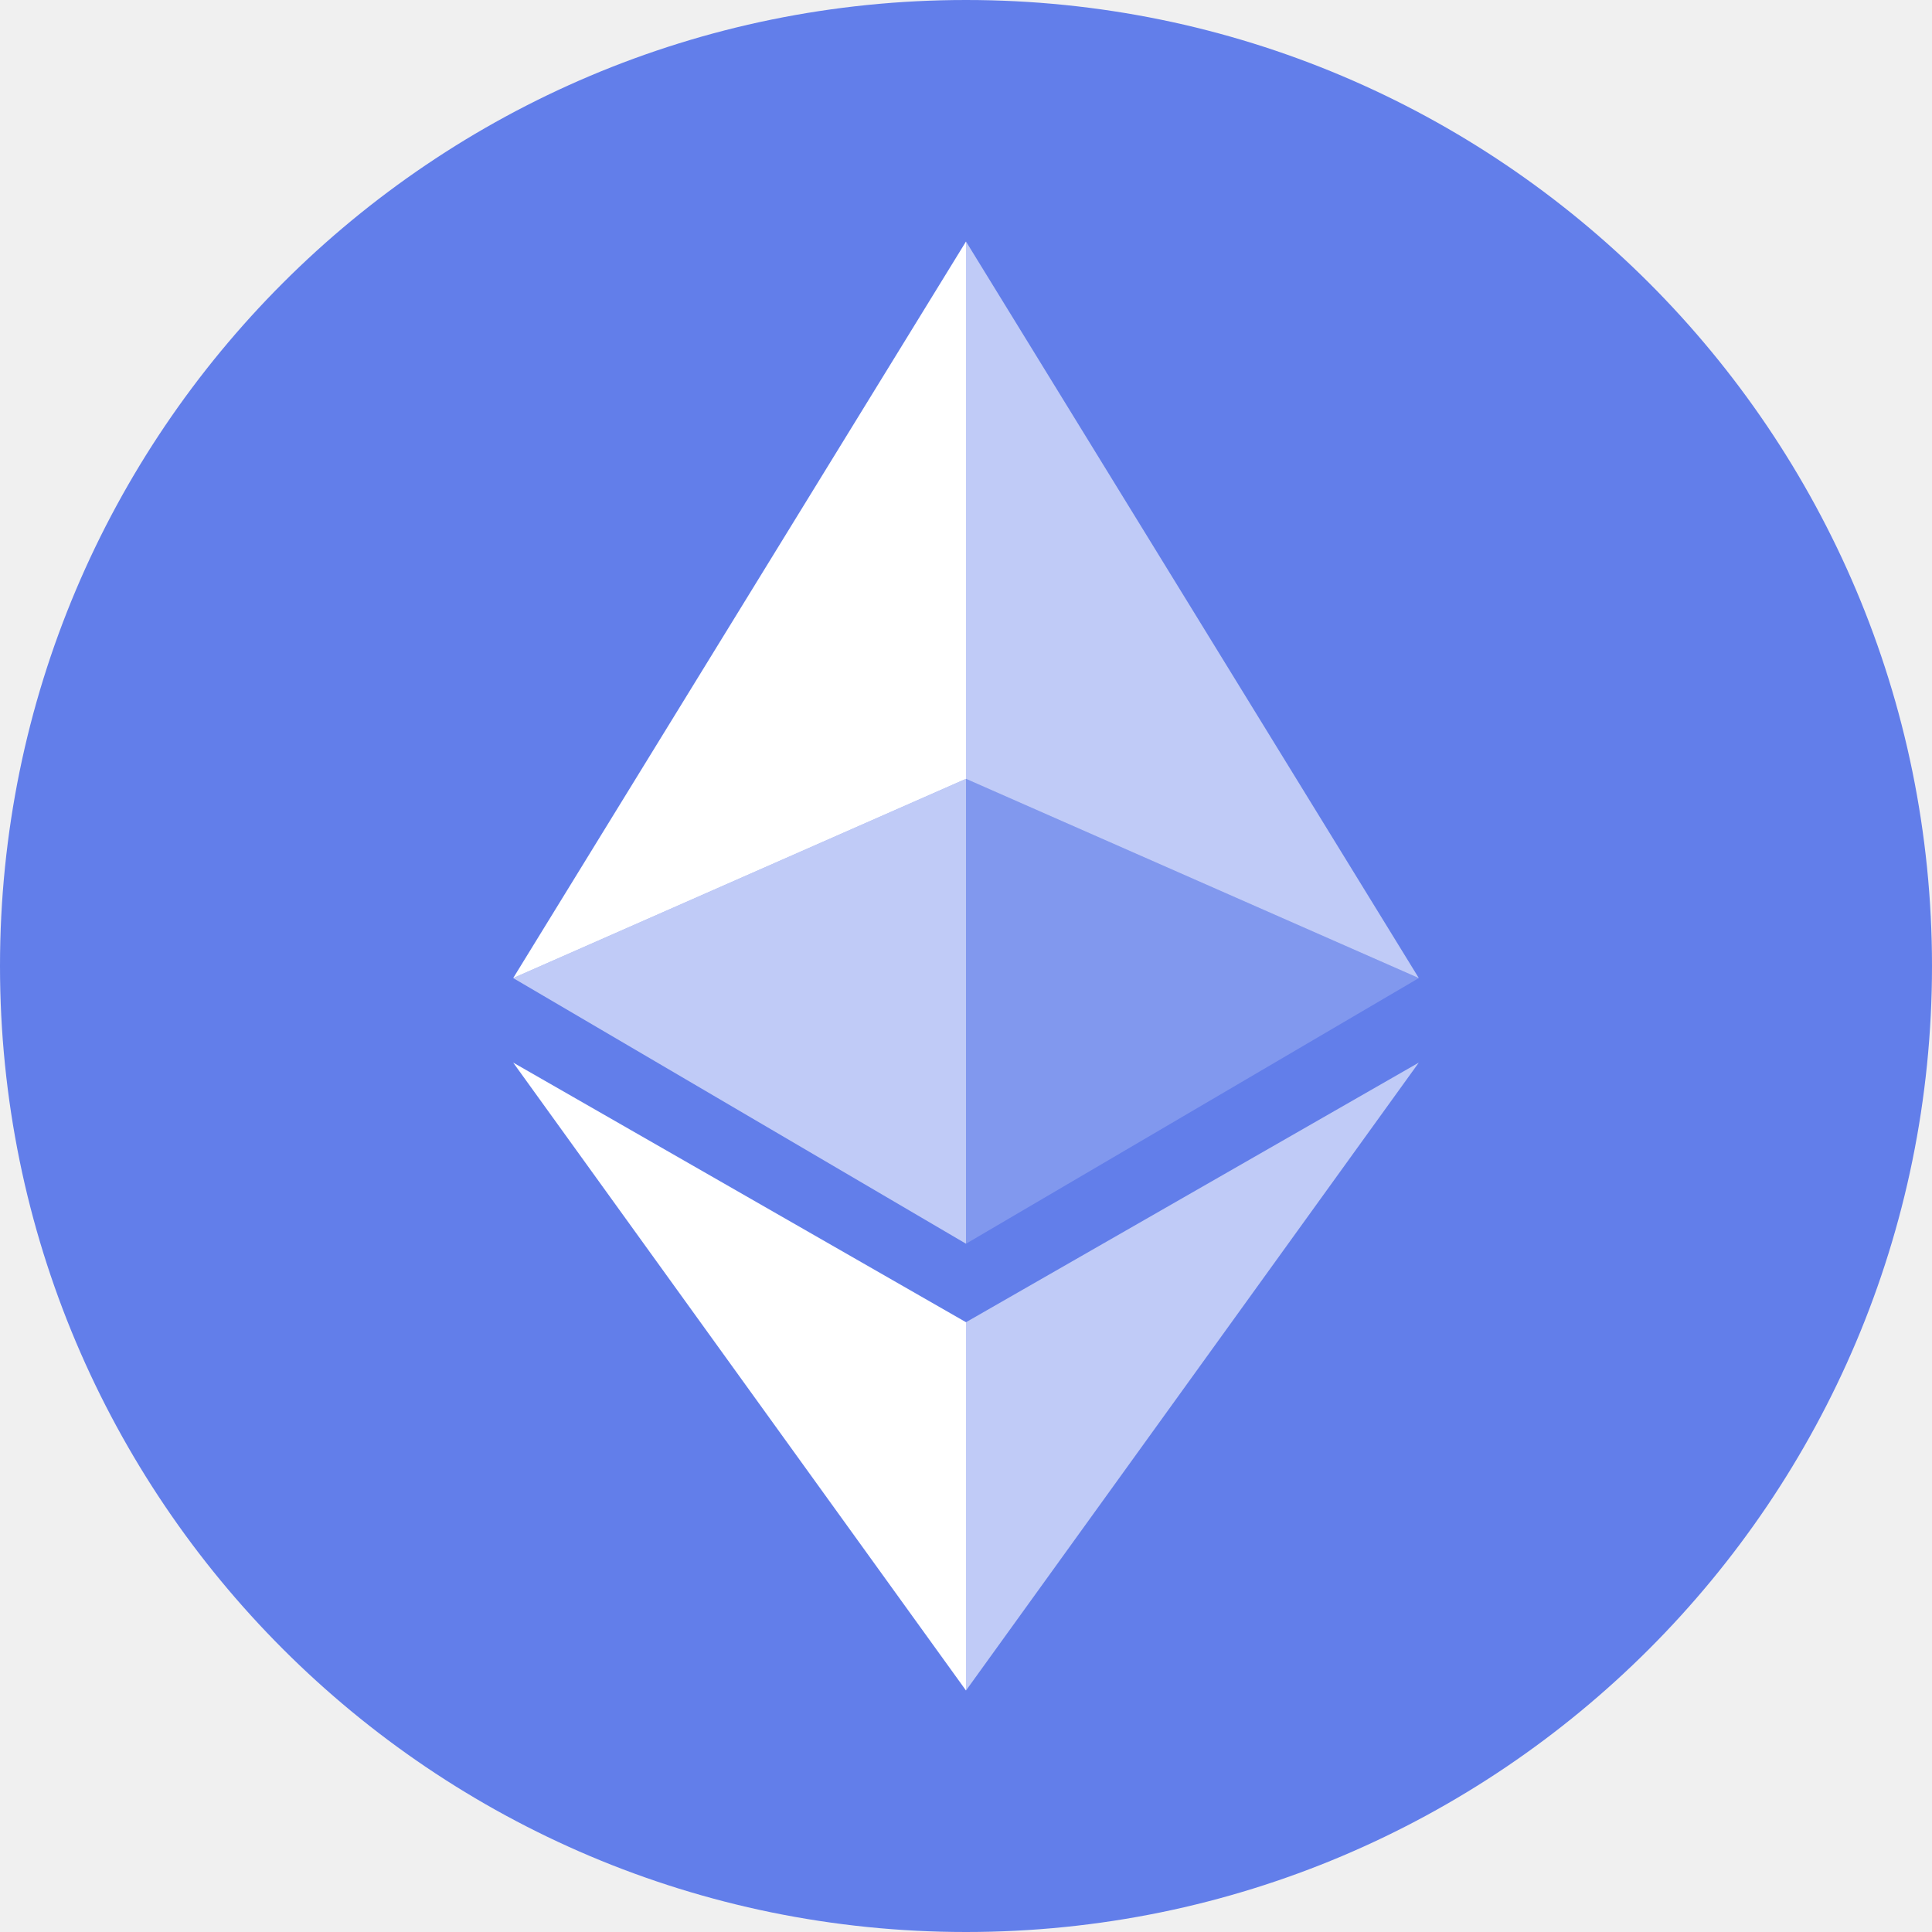
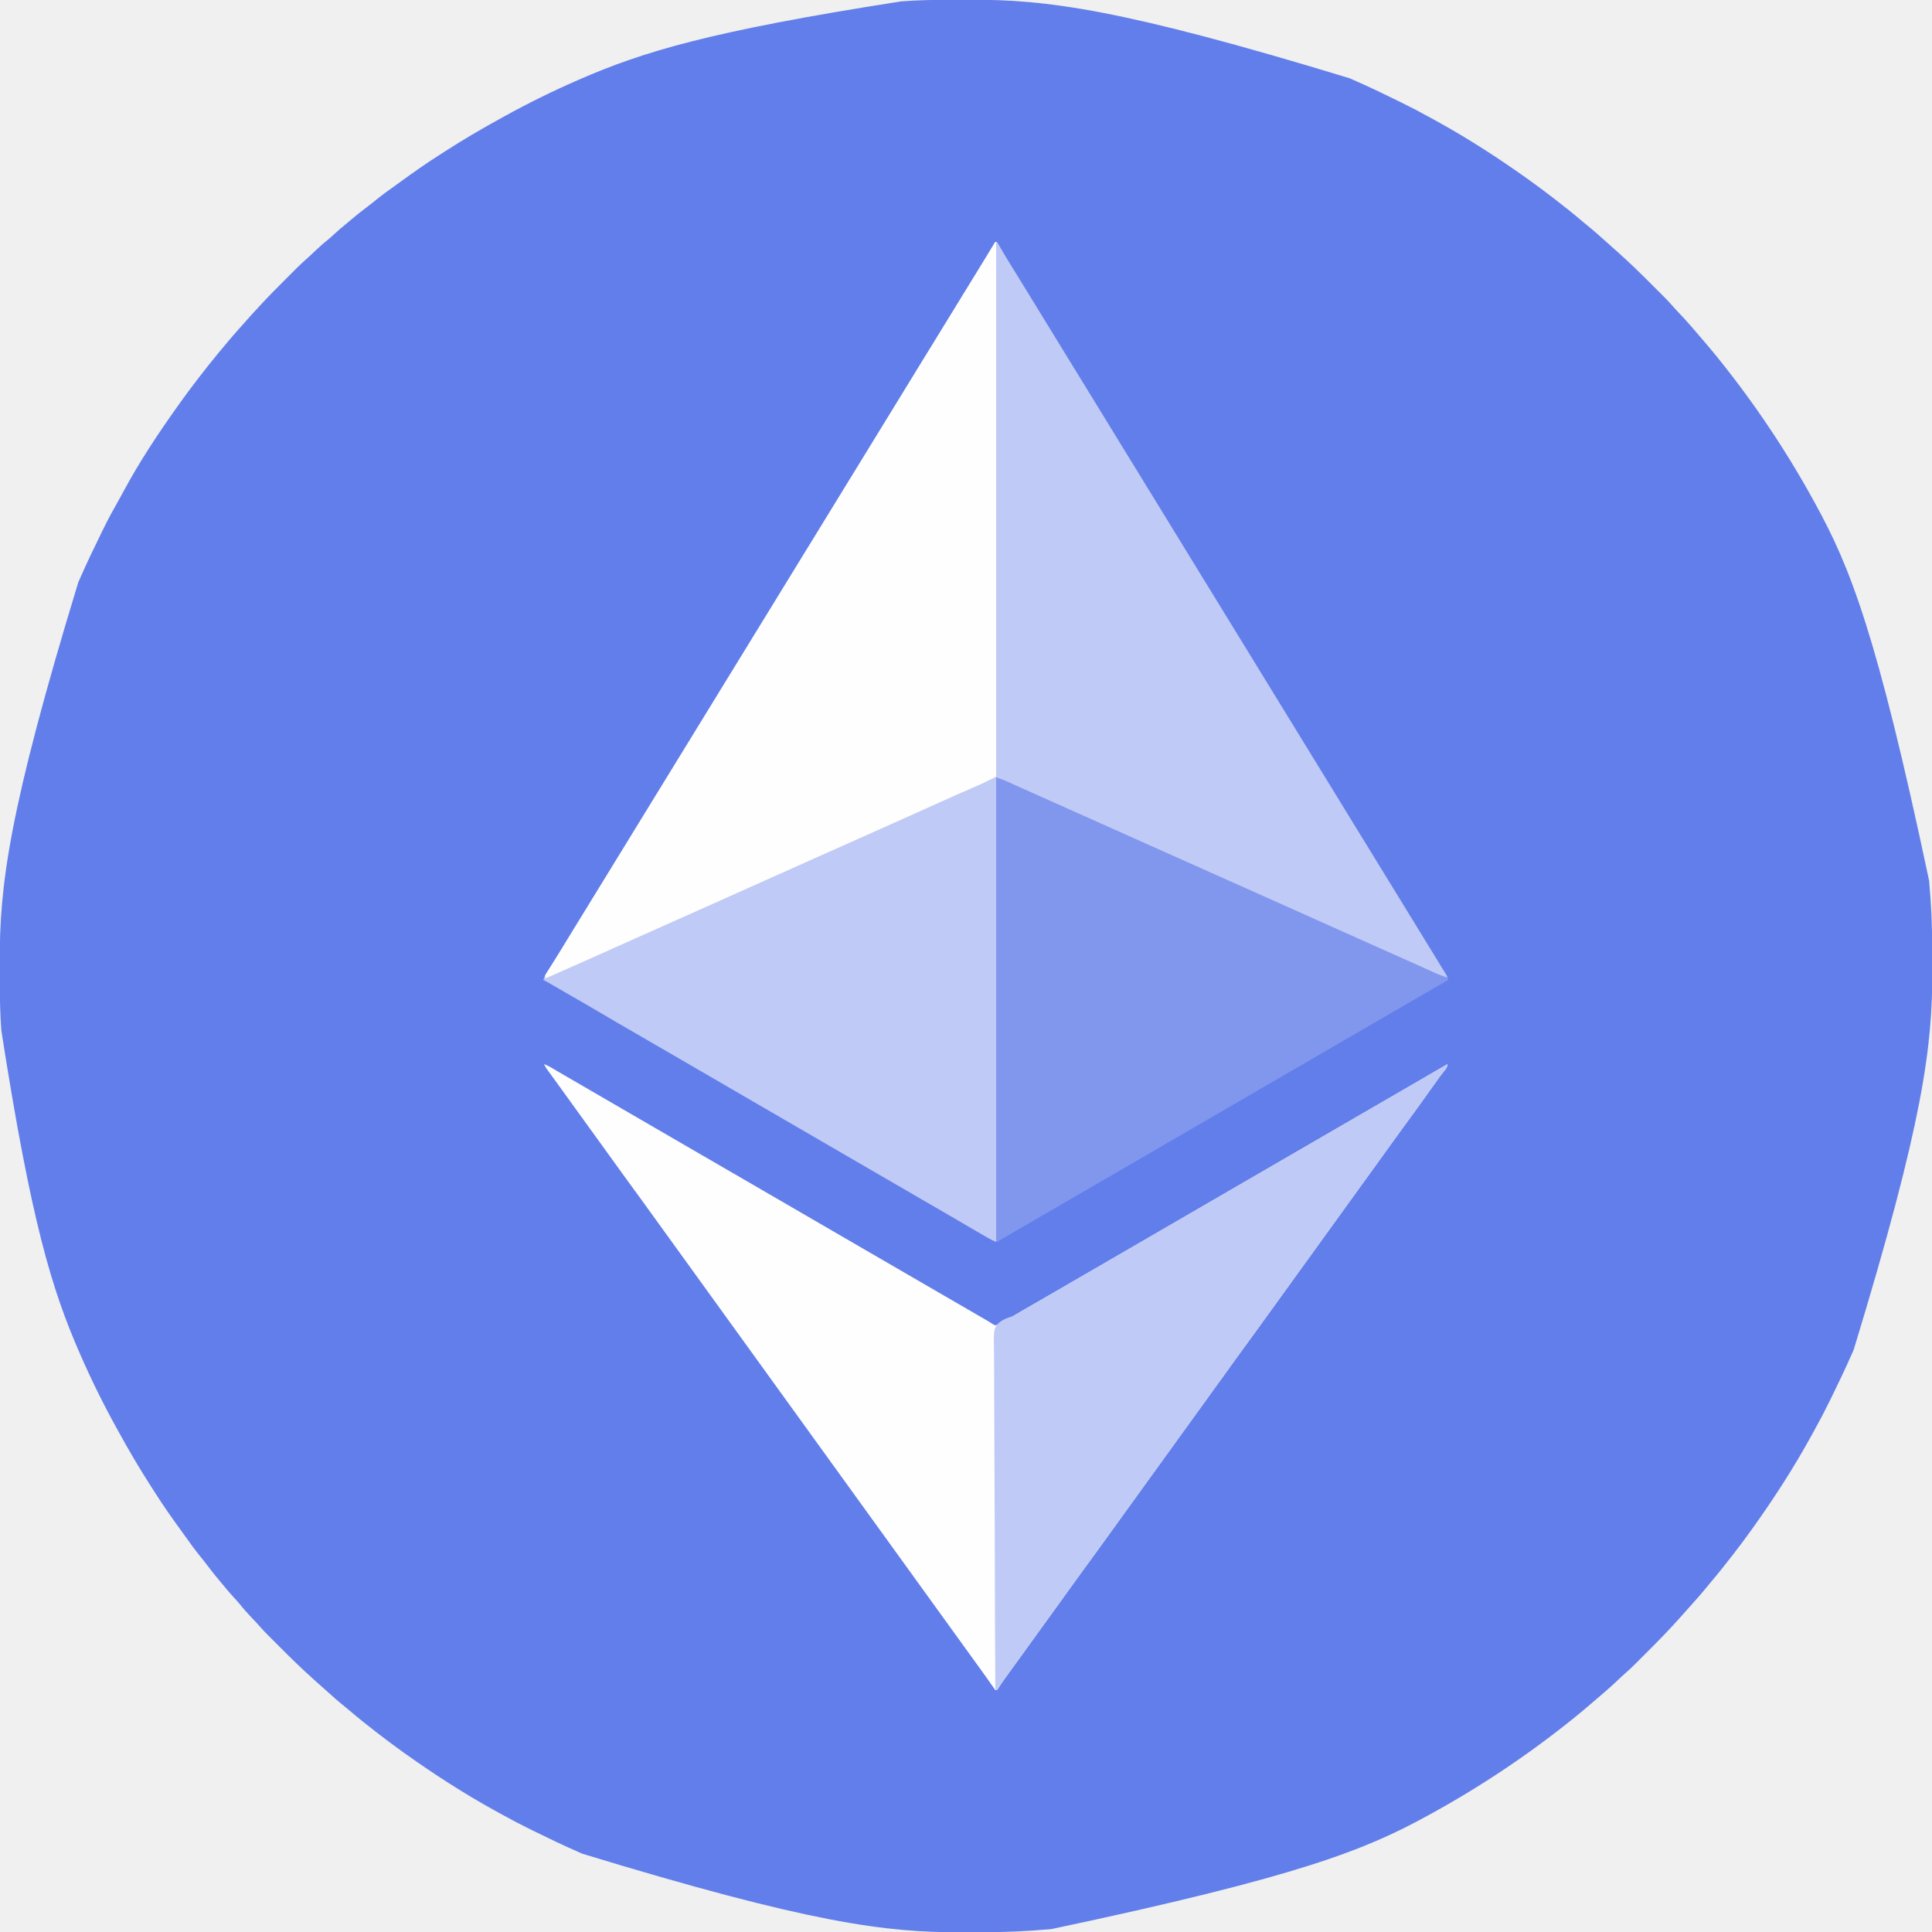
- <svg xmlns="http://www.w3.org/2000/svg" viewBox="0 0 32 32" fill="none">
-   <circle cx="16" cy="16" r="16" fill="#627EEA" />
-   <path d="M16 4v8.9l7.5 3.3L16 4z" fill="white" fill-opacity="0.6" />
-   <path d="M16 4L8.5 16.2l7.5-3.3V4z" fill="white" />
-   <path d="M16 21.9v6.1l7.5-10.4L16 21.9z" fill="white" fill-opacity="0.6" />
-   <path d="M16 28v-6.1l-7.5-4.3L16 28z" fill="white" />
-   <path d="M16 20.6l7.5-4.4L16 12.9v7.7z" fill="white" fill-opacity="0.2" />
-   <path d="M8.5 16.2l7.5 4.4v-7.7l-7.5 3.3z" fill="white" fill-opacity="0.6" />
+ <svg xmlns="http://www.w3.org/2000/svg" version="1.1" width="2500" height="2500">
+   <path d="M0 0 C1.044 -0.003 2.087 -0.006 3.163 -0.009 C8.712 -0.023 14.262 -0.033 19.811 -0.037 C24.273 -0.041 28.735 -0.055 33.197 -0.078 C131.487 -0.574 229.333 11.398 524.532 101.385 C526.378 102.196 528.226 103.003 530.074 103.81 C549.152 112.154 567.904 121.116 586.583 130.312 C588.266 131.14 589.95 131.965 591.635 132.79 C604.451 139.071 617.05 145.688 629.529 152.614 C632.466 154.243 635.408 155.86 638.352 157.477 C678.472 179.622 717.081 204.62 754.395 231.203 C755.161 231.748 755.927 232.292 756.716 232.854 C767.789 240.741 778.646 248.881 789.395 257.203 C790.159 257.793 790.923 258.383 791.71 258.991 C803.536 268.122 815.17 277.435 826.553 287.114 C830.028 290.064 833.539 292.96 837.082 295.828 C841.534 299.451 845.818 303.223 850.062 307.086 C852.153 308.984 854.264 310.85 856.395 312.703 C860.25 316.063 864.052 319.479 867.848 322.906 C869.458 324.359 871.072 325.807 872.691 327.25 C887.315 340.304 901.318 353.965 915.161 367.84 C917.039 369.721 918.919 371.602 920.801 373.479 C923.565 376.237 926.326 378.999 929.086 381.762 C929.918 382.592 930.751 383.422 931.608 384.278 C935.875 388.562 939.987 392.92 943.931 397.504 C945.609 399.452 947.345 401.337 949.113 403.203 C950.047 404.193 950.047 404.193 951 405.203 C951.625 405.863 952.25 406.523 952.895 407.203 C957.851 412.436 962.688 417.745 967.395 423.203 C967.883 423.769 968.371 424.336 968.875 424.919 C970.28 426.553 971.682 428.19 973.082 429.828 C974.124 431.046 975.165 432.263 976.207 433.48 C976.733 434.095 977.259 434.71 977.801 435.343 C979.371 437.175 980.945 439.004 982.52 440.832 C988.583 447.873 994.562 454.969 1000.395 462.203 C1000.853 462.771 1001.312 463.34 1001.785 463.925 C1048.761 522.177 1090.48 584.555 1126.395 650.203 C1126.976 651.263 1127.557 652.323 1128.156 653.415 C1171.918 733.427 1206.658 818.227 1274.645 1139.828 C1274.76 1141.123 1274.76 1141.123 1274.879 1142.444 C1275.458 1149.026 1275.944 1155.612 1276.395 1162.203 C1276.525 1164.074 1276.525 1164.074 1276.659 1165.982 C1278.417 1191.593 1278.74 1217.162 1278.71 1242.827 C1278.706 1247.18 1278.712 1251.532 1278.731 1255.885 C1279.138 1353.862 1267.125 1451.451 1177.213 1746.341 C1176.402 1748.187 1175.594 1750.035 1174.788 1751.883 C1166.444 1770.961 1157.481 1789.713 1148.286 1808.391 C1147.458 1810.074 1146.633 1811.759 1145.808 1813.443 C1139.526 1826.259 1132.909 1838.858 1125.983 1851.337 C1124.355 1854.274 1122.738 1857.217 1121.121 1860.16 C1098.975 1900.28 1073.977 1938.889 1047.395 1976.203 C1046.85 1976.969 1046.305 1977.735 1045.744 1978.524 C1037.857 1989.597 1029.717 2000.455 1021.395 2011.203 C1020.51 2012.349 1020.51 2012.349 1019.607 2013.519 C1010.475 2025.344 1001.163 2036.979 991.484 2048.362 C988.534 2051.836 985.638 2055.348 982.77 2058.891 C979.146 2063.342 975.375 2067.627 971.512 2071.871 C969.614 2073.961 967.747 2076.073 965.895 2078.203 C962.535 2082.058 959.119 2085.861 955.691 2089.656 C954.239 2091.267 952.791 2092.881 951.348 2094.5 C938.294 2109.124 924.633 2123.127 910.758 2136.97 C908.876 2138.848 906.996 2140.727 905.118 2142.61 C902.36 2145.374 899.599 2148.135 896.836 2150.895 C896.006 2151.727 895.175 2152.559 894.32 2153.417 C890.035 2157.684 885.677 2161.795 881.094 2165.74 C879.145 2167.418 877.261 2169.153 875.395 2170.922 C874.735 2171.544 874.075 2172.167 873.395 2172.809 C872.735 2173.434 872.075 2174.059 871.395 2174.703 C866.162 2179.66 860.853 2184.496 855.395 2189.203 C854.828 2189.692 854.262 2190.18 853.679 2190.683 C852.045 2192.088 850.408 2193.49 848.77 2194.891 C847.552 2195.932 846.335 2196.974 845.117 2198.016 C844.195 2198.805 844.195 2198.805 843.254 2199.609 C841.422 2201.179 839.593 2202.753 837.766 2204.328 C830.725 2210.391 823.629 2216.371 816.395 2222.203 C815.826 2222.662 815.258 2223.121 814.672 2223.593 C756.42 2270.57 694.042 2312.288 628.395 2348.203 C627.335 2348.784 626.275 2349.366 625.183 2349.965 C545.171 2393.726 460.371 2428.466 138.77 2496.453 C137.474 2496.569 137.474 2496.569 136.153 2496.687 C129.572 2497.267 122.986 2497.752 116.395 2498.203 C114.524 2498.334 114.524 2498.334 112.616 2498.467 C87.005 2500.226 61.436 2500.548 35.771 2500.519 C31.418 2500.514 27.066 2500.521 22.713 2500.539 C-75.264 2500.946 -172.853 2488.934 -467.743 2399.022 C-469.589 2398.21 -471.437 2397.403 -473.285 2396.597 C-492.363 2388.253 -511.115 2379.29 -529.794 2370.094 C-531.477 2369.266 -533.161 2368.441 -534.846 2367.616 C-547.662 2361.335 -560.26 2354.718 -572.74 2347.792 C-575.677 2346.164 -578.619 2344.547 -581.562 2342.93 C-621.683 2320.784 -660.292 2295.786 -697.605 2269.203 C-698.371 2268.658 -699.138 2268.114 -699.927 2267.553 C-711 2259.666 -721.857 2251.525 -732.605 2243.203 C-733.37 2242.613 -734.134 2242.023 -734.921 2241.416 C-746.746 2232.284 -758.381 2222.972 -769.764 2213.293 C-773.238 2210.343 -776.75 2207.446 -780.293 2204.578 C-784.745 2200.955 -789.029 2197.183 -793.273 2193.32 C-795.364 2191.423 -797.475 2189.556 -799.605 2187.703 C-803.461 2184.343 -807.263 2180.927 -811.059 2177.5 C-812.669 2176.048 -814.283 2174.599 -815.902 2173.156 C-830.526 2160.103 -844.529 2146.442 -858.372 2132.567 C-860.25 2130.685 -862.13 2128.805 -864.012 2126.927 C-866.776 2124.169 -869.537 2121.407 -872.297 2118.645 C-873.129 2117.814 -873.962 2116.984 -874.819 2116.128 C-879.084 2111.846 -883.191 2107.49 -887.133 2102.909 C-888.856 2100.913 -890.646 2098.992 -892.473 2097.09 C-893.453 2096.063 -893.453 2096.063 -894.452 2095.014 C-895.122 2094.314 -895.791 2093.613 -896.48 2092.891 C-901.727 2087.361 -906.728 2081.778 -911.469 2075.809 C-913.906 2072.836 -916.487 2070.015 -919.105 2067.203 C-923.364 2062.62 -927.385 2057.904 -931.309 2053.027 C-933.331 2050.541 -935.398 2048.1 -937.488 2045.67 C-942.791 2039.496 -947.788 2033.131 -952.698 2026.64 C-956.254 2021.946 -959.893 2017.336 -963.605 2012.766 C-969.703 2005.221 -975.35 1997.378 -980.978 1989.479 C-982.559 1987.268 -984.154 1985.066 -985.754 1982.867 C-998.014 1966.019 -1010.039 1949 -1021.204 1931.402 C-1022.698 1929.057 -1024.21 1926.724 -1025.723 1924.391 C-1041.317 1900.251 -1055.783 1875.393 -1069.605 1850.203 C-1070.149 1849.219 -1070.693 1848.234 -1071.253 1847.22 C-1088.132 1816.611 -1103.619 1785.236 -1117.605 1753.203 C-1118.085 1752.105 -1118.085 1752.105 -1118.574 1750.986 C-1154.487 1668.61 -1181.039 1582.686 -1219.809 1334.117 C-1219.875 1333.225 -1219.941 1332.332 -1220.01 1331.413 C-1221.26 1313.811 -1221.775 1296.24 -1221.809 1278.598 C-1221.811 1277.554 -1221.814 1276.51 -1221.817 1275.435 C-1221.832 1269.885 -1221.841 1264.336 -1221.846 1258.786 C-1221.85 1254.324 -1221.864 1249.863 -1221.887 1245.401 C-1222.382 1147.11 -1210.411 1049.265 -1120.424 754.065 C-1119.613 752.219 -1118.805 750.372 -1117.999 748.523 C-1109.663 729.463 -1100.707 710.731 -1091.522 692.069 C-1090.135 689.245 -1088.758 686.417 -1087.379 683.59 C-1081.577 671.768 -1075.365 660.252 -1068.809 648.832 C-1066.226 644.324 -1063.741 639.772 -1061.29 635.192 C-1040.612 596.604 -1015.988 559.832 -990.605 524.203 C-990.061 523.437 -989.516 522.671 -988.955 521.882 C-981.068 510.809 -972.928 499.952 -964.605 489.203 C-963.721 488.057 -963.721 488.057 -962.818 486.888 C-955.869 477.889 -948.858 468.96 -941.605 460.203 C-940.537 458.898 -939.469 457.592 -938.402 456.285 C-928.407 444.065 -918.174 432.08 -907.57 420.383 C-905.787 418.405 -904.035 416.405 -902.293 414.391 C-898.293 409.804 -894.161 405.341 -890.019 400.884 C-887.894 398.595 -885.776 396.301 -883.666 394 C-874.06 383.57 -864.081 373.526 -854.044 363.512 C-851.682 361.154 -849.323 358.792 -846.966 356.429 C-844.673 354.133 -842.378 351.84 -840.082 349.547 C-839.249 348.711 -838.415 347.876 -837.556 347.015 C-833.266 342.741 -828.901 338.625 -824.31 334.674 C-822.314 332.952 -820.394 331.162 -818.492 329.336 C-817.807 328.683 -817.122 328.029 -816.417 327.356 C-815.716 326.687 -815.015 326.018 -814.293 325.328 C-808.763 320.081 -803.18 315.081 -797.211 310.34 C-794.238 307.902 -791.418 305.321 -788.605 302.703 C-784.023 298.444 -779.306 294.423 -774.43 290.5 C-771.943 288.478 -769.502 286.411 -767.073 284.321 C-760.898 279.017 -754.533 274.02 -748.042 269.11 C-743.348 265.555 -738.739 261.915 -734.168 258.203 C-726.623 252.106 -718.78 246.458 -710.882 240.831 C-708.67 239.249 -706.468 237.655 -704.27 236.055 C-687.421 223.794 -670.402 211.77 -652.805 200.604 C-650.46 199.11 -648.126 197.599 -645.793 196.086 C-621.654 180.492 -596.796 166.025 -571.605 152.203 C-570.129 151.388 -570.129 151.388 -568.623 150.556 C-538.013 133.677 -506.639 118.19 -474.605 104.203 C-473.874 103.883 -473.142 103.564 -472.388 103.234 C-390.012 67.321 -304.088 40.77 -55.52 2 C-54.627 1.934 -53.735 1.867 -52.815 1.799 C-35.213 0.549 -17.643 0.033 0 0 Z " fill="#627EEA" transform="translate(1221.605,-0.203125)" />
+   <path d="M0 0 C0.66 0 1.32 0 2 0 C3.182 1.639 3.182 1.639 4.512 3.969 C5.265 5.271 5.265 5.271 6.034 6.6 C6.58 7.557 7.125 8.514 7.688 9.5 C12.405 17.633 17.235 25.672 22.25 33.625 C27.791 42.43 33.239 51.286 38.625 60.188 C44.121 69.269 49.656 78.324 55.258 87.341 C59.209 93.705 63.112 100.097 67 106.5 C71.466 113.855 75.961 121.19 80.5 128.5 C85.638 136.776 90.714 145.088 95.77 153.414 C99.648 159.796 103.561 166.155 107.5 172.5 C111.974 179.707 116.409 186.937 120.812 194.188 C128.489 206.824 136.242 219.413 144 232 C152.342 245.535 160.668 259.079 168.922 272.669 C173.278 279.833 177.684 286.964 182.106 294.087 C186.705 301.503 191.241 308.956 195.77 316.414 C199.648 322.796 203.561 329.155 207.5 335.5 C211.974 342.707 216.409 349.937 220.812 357.188 C228.489 369.824 236.242 382.413 244 395 C252.342 408.535 260.668 422.079 268.922 435.669 C273.278 442.833 277.684 449.964 282.106 457.087 C286.705 464.503 291.241 471.956 295.77 479.414 C299.648 485.796 303.561 492.155 307.5 498.5 C311.974 505.707 316.409 512.937 320.812 520.188 C328.489 532.824 336.242 545.413 344 558 C352.342 571.535 360.668 585.079 368.922 598.669 C373.278 605.833 377.684 612.964 382.106 620.087 C386.705 627.503 391.241 634.956 395.77 642.414 C399.648 648.796 403.561 655.155 407.5 661.5 C411.974 668.707 416.409 675.937 420.812 683.188 C428.489 695.824 436.242 708.413 444 721 C452.342 734.535 460.668 748.079 468.922 761.669 C473.278 768.833 477.684 775.964 482.106 783.087 C486.705 790.503 491.241 797.956 495.77 805.414 C499.648 811.796 503.561 818.155 507.5 824.5 C511.974 831.707 516.409 838.937 520.812 846.188 C528.489 858.824 536.242 871.413 544 884 C552.377 897.591 560.749 911.185 569.032 924.833 C571.776 929.354 574.531 933.868 577.316 938.363 C577.834 939.201 578.351 940.038 578.884 940.9 C579.853 942.468 580.825 944.033 581.802 945.596 C585 950.777 585 950.777 585 953 C578.866 951.079 573.034 948.802 567.199 946.113 C565.967 945.553 565.967 945.553 564.711 944.981 C562.951 944.179 561.191 943.375 559.433 942.57 C554.716 940.41 549.992 938.264 545.27 936.117 C544.313 935.682 543.357 935.247 542.372 934.799 C533.563 930.792 524.724 926.855 515.875 922.938 C503.23 917.336 490.608 911.684 478 906 C465.12 900.194 452.227 894.418 439.312 888.688 C428.742 883.997 418.176 879.297 407.625 874.562 C406.467 874.043 405.308 873.523 404.115 872.987 C402.317 872.181 400.519 871.374 398.722 870.567 C390.817 867.02 382.909 863.477 375 859.938 C374.211 859.584 373.422 859.231 372.609 858.867 C358.34 852.482 344.053 846.135 329.764 839.793 C315.471 833.447 301.201 827.054 286.945 820.626 C274.581 815.051 262.197 809.521 249.798 804.023 C237.659 798.64 225.544 793.206 213.438 787.75 C201.371 782.312 189.296 776.893 177.197 771.528 C167.83 767.374 158.477 763.188 149.125 759 C135.92 753.086 122.703 747.198 109.478 741.329 C93.291 734.144 77.123 726.92 60.979 719.641 C48.646 714.082 36.3 708.556 23.938 703.062 C23.173 702.723 22.409 702.383 21.621 702.033 C19.465 701.075 17.309 700.117 15.152 699.16 C14.528 698.883 13.904 698.606 13.261 698.32 C9.187 696.514 5.097 694.756 1 693 C1 891.33 1 1089.66 1 1294 C-2.753 1292.499 -5.877 1291.023 -9.332 1289.016 C-10.365 1288.417 -11.399 1287.819 -12.463 1287.203 C-13.569 1286.558 -14.674 1285.914 -15.812 1285.25 C-16.978 1284.573 -18.144 1283.897 -19.31 1283.221 C-22.301 1281.486 -25.289 1279.746 -28.276 1278.005 C-29.91 1277.053 -31.544 1276.101 -33.178 1275.15 C-41.11 1270.532 -49.035 1265.902 -56.959 1261.271 C-69.381 1254.011 -81.822 1246.787 -94.289 1239.606 C-102.53 1234.856 -110.749 1230.069 -118.961 1225.27 C-126.293 1220.988 -133.643 1216.738 -141 1212.5 C-150.339 1207.121 -159.656 1201.707 -168.961 1196.27 C-176.293 1191.988 -183.643 1187.738 -191 1183.5 C-204.35 1175.809 -217.657 1168.045 -230.959 1160.271 C-243.381 1153.011 -255.822 1145.787 -268.289 1138.606 C-276.53 1133.856 -284.749 1129.069 -292.961 1124.27 C-300.293 1119.988 -307.643 1115.738 -315 1111.5 C-328.35 1103.809 -341.657 1096.045 -354.959 1088.271 C-367.381 1081.011 -379.822 1073.787 -392.289 1066.606 C-400.53 1061.856 -408.749 1057.069 -416.961 1052.27 C-424.293 1047.988 -431.643 1043.738 -439 1039.5 C-448.341 1034.12 -457.661 1028.706 -466.968 1023.265 C-474.232 1019.022 -481.519 1014.819 -488.812 1010.625 C-497.709 1005.507 -506.556 1000.313 -515.375 995.062 C-525.746 988.89 -536.187 982.856 -546.677 976.89 C-555.671 971.773 -564.617 966.581 -573.54 961.339 C-574.465 960.797 -575.39 960.254 -576.344 959.695 C-577.15 959.221 -577.956 958.747 -578.787 958.258 C-580.828 957.098 -582.889 956.027 -585 955 C-583.764 951.724 -582.385 948.795 -580.523 945.832 C-580.026 945.035 -579.528 944.238 -579.016 943.417 C-578.474 942.557 -577.933 941.698 -577.375 940.812 C-576.194 938.921 -575.013 937.029 -573.832 935.137 C-573.208 934.138 -572.583 933.14 -571.94 932.111 C-568.625 926.796 -565.344 921.46 -562.062 916.125 C-561.389 915.031 -560.716 913.936 -560.022 912.809 C-555.014 904.666 -550.041 896.503 -545.078 888.333 C-540.722 881.168 -536.316 874.036 -531.894 866.913 C-527.894 860.463 -523.939 853.987 -520 847.5 C-515.007 839.278 -509.968 831.086 -504.895 822.914 C-500.895 816.464 -496.939 809.987 -493 803.5 C-488.007 795.278 -482.968 787.086 -477.895 778.914 C-473.895 772.464 -469.939 765.987 -466 759.5 C-461.007 751.278 -455.968 743.086 -450.895 734.914 C-446.895 728.464 -442.939 721.987 -439 715.5 C-434.007 707.278 -428.968 699.086 -423.895 690.914 C-419.895 684.464 -415.939 677.987 -412 671.5 C-407.007 663.278 -401.968 655.086 -396.895 646.914 C-392.895 640.464 -388.939 633.987 -385 627.5 C-380.007 619.278 -374.968 611.086 -369.895 602.914 C-365.895 596.464 -361.939 589.987 -358 583.5 C-353.007 575.278 -347.968 567.086 -342.895 558.914 C-338.895 552.464 -334.939 545.987 -331 539.5 C-326.007 531.278 -320.968 523.086 -315.895 514.914 C-311.895 508.464 -307.939 501.987 -304 495.5 C-299.007 487.278 -293.968 479.086 -288.895 470.914 C-284.895 464.464 -280.939 457.987 -277 451.5 C-272.007 443.278 -266.968 435.086 -261.895 426.914 C-257.895 420.464 -253.939 413.987 -250 407.5 C-245.007 399.278 -239.968 391.086 -234.895 382.914 C-230.895 376.464 -226.939 369.987 -223 363.5 C-218.007 355.278 -212.968 347.086 -207.895 338.914 C-203.895 332.464 -199.939 325.987 -196 319.5 C-191.007 311.278 -185.968 303.086 -180.895 294.914 C-176.895 288.464 -172.939 281.987 -169 275.5 C-164.534 268.145 -160.038 260.81 -155.5 253.5 C-151.026 246.293 -146.591 239.063 -142.188 231.812 C-133.838 218.068 -125.397 204.379 -116.959 190.688 C-109.298 178.257 -101.659 165.812 -94.078 153.331 C-89.722 146.167 -85.316 139.036 -80.894 131.913 C-76.894 125.463 -72.939 118.987 -69 112.5 C-64.007 104.278 -58.968 96.086 -53.895 87.914 C-49.895 81.464 -45.939 74.987 -42 68.5 C-37.534 61.145 -33.039 53.81 -28.5 46.5 C-23.858 39.023 -19.259 31.52 -14.688 24 C-14.099 23.034 -13.511 22.069 -12.905 21.074 C-10.391 16.945 -7.884 12.813 -5.41 8.66 C-5.037 8.039 -4.665 7.419 -4.281 6.779 C-3.333 5.201 -2.393 3.618 -1.453 2.035 C-0.974 1.364 -0.494 0.692 0 0 Z " fill="#BFCAF6" transform="translate(1288,313)" />
+   <path d="M0 0 C3.48 1.313 6.624 2.84 9.824 4.73 C10.757 5.278 11.689 5.826 12.65 6.391 C13.653 6.984 14.655 7.577 15.688 8.188 C17.858 9.463 20.028 10.738 22.199 12.012 C23.321 12.671 24.443 13.33 25.599 14.009 C31.05 17.2 36.525 20.35 42 23.5 C55.351 31.191 68.657 38.955 81.959 46.729 C94.381 53.989 106.822 61.213 119.289 68.394 C127.53 73.144 135.749 77.931 143.961 82.73 C151.293 87.012 158.643 91.262 166 95.5 C175.339 100.879 184.656 106.293 193.961 111.73 C201.293 116.012 208.643 120.262 216 124.5 C225.339 129.879 234.656 135.293 243.961 140.73 C251.293 145.012 258.643 149.262 266 153.5 C275.339 158.879 284.656 164.293 293.961 169.73 C301.293 174.012 308.643 178.262 316 182.5 C329.35 190.191 342.657 197.955 355.959 205.729 C368.381 212.989 380.822 220.213 393.289 227.394 C401.53 232.144 409.749 236.931 417.961 241.73 C425.293 246.012 432.643 250.262 440 254.5 C449.339 259.879 458.656 265.293 467.961 270.73 C475.293 275.012 482.643 279.262 490 283.5 C499.339 288.879 508.656 294.293 517.961 299.73 C526.372 304.642 534.807 309.509 543.247 314.37 C551.907 319.361 560.545 324.389 569.174 329.434 C570.984 330.492 572.798 331.545 574.615 332.591 C576.105 333.472 577.576 334.386 579.014 335.35 C580.969 336.692 580.969 336.692 584 338 C588.266 336.937 591.764 335.134 595.508 332.867 C596.563 332.234 597.617 331.601 598.704 330.949 C599.26 330.611 599.816 330.274 600.389 329.927 C603.396 328.105 606.415 326.303 609.434 324.5 C610.058 324.126 610.683 323.753 611.326 323.368 C617.896 319.448 624.536 315.654 631.188 311.875 C640.847 306.381 650.472 300.831 660.063 295.218 C667.36 290.951 674.675 286.718 682 282.5 C690.348 277.692 698.682 272.861 707 268 C716.41 262.501 725.845 257.046 735.289 251.605 C742.54 247.427 749.775 243.223 757 239 C766.41 233.501 775.845 228.046 785.289 222.605 C792.54 218.427 799.775 214.223 807 210 C816.41 204.501 825.845 199.046 835.289 193.605 C842.54 189.427 849.775 185.223 857 181 C866.41 175.501 875.845 170.046 885.289 164.605 C892.54 160.427 899.775 156.223 907 152 C916.41 146.501 925.845 141.046 935.289 135.605 C942.54 131.427 949.775 127.223 957 123 C966.41 117.501 975.845 112.046 985.289 106.605 C992.54 102.427 999.775 98.223 1007 94 C1016.41 88.501 1025.845 83.046 1035.289 77.605 C1042.54 73.427 1049.775 69.223 1057 65 C1066.41 59.501 1075.845 54.046 1085.289 48.605 C1092.54 44.427 1099.775 40.223 1107 36 C1116.391 30.512 1125.807 25.067 1135.232 19.638 C1146.514 13.136 1157.76 6.573 1169 0 C1169 4.386 1166.347 6.805 1163.75 10.125 C1162.637 11.577 1161.527 13.03 1160.418 14.484 C1159.847 15.233 1159.277 15.981 1158.689 16.752 C1156.069 20.239 1153.562 23.801 1151.062 27.375 C1145.33 35.552 1139.496 43.652 1133.637 51.738 C1132.015 53.979 1130.397 56.224 1128.781 58.469 C1123.169 66.262 1117.52 74.026 1111.812 81.75 C1106.997 88.267 1102.241 94.821 1097.547 101.426 C1094.615 105.549 1091.652 109.65 1088.688 113.75 C1088.14 114.508 1087.592 115.266 1087.027 116.047 C1085.909 117.593 1084.791 119.139 1083.673 120.686 C1080.947 124.456 1078.224 128.228 1075.5 132 C1074.417 133.5 1073.333 135 1072.25 136.5 C1071.714 137.243 1071.178 137.985 1070.625 138.75 C1025.667 201 980.708 263.25 935.75 325.5 C935.214 326.242 934.678 326.985 934.125 327.75 C933.041 329.251 931.957 330.751 930.873 332.252 C928.174 335.988 925.477 339.725 922.785 343.465 C917.171 351.259 911.521 359.025 905.812 366.75 C900.997 373.267 896.241 379.821 891.547 386.426 C888.615 390.549 885.652 394.65 882.688 398.75 C881.866 399.887 881.866 399.887 881.027 401.047 C879.909 402.593 878.791 404.139 877.673 405.686 C874.947 409.456 872.224 413.228 869.5 417 C868.417 418.5 867.333 420 866.25 421.5 C865.714 422.243 865.178 422.985 864.625 423.75 C819.667 486 774.708 548.25 729.75 610.5 C729.214 611.242 728.678 611.985 728.125 612.75 C727.041 614.251 725.957 615.751 724.873 617.252 C722.174 620.988 719.477 624.725 716.785 628.465 C711.171 636.259 705.521 644.025 699.812 651.75 C694.997 658.267 690.241 664.821 685.547 671.426 C682.615 675.549 679.652 679.65 676.688 683.75 C676.14 684.508 675.592 685.266 675.027 686.047 C673.909 687.593 672.791 689.139 671.673 690.686 C668.947 694.456 666.224 698.228 663.5 702 C662.417 703.5 661.333 705 660.25 706.5 C659.714 707.242 659.178 707.985 658.625 708.75 C614.75 769.5 614.75 769.5 613.123 771.752 C612.045 773.245 610.968 774.737 609.89 776.23 C607.1 780.096 604.305 783.959 601.504 787.816 C600.928 788.611 600.351 789.406 599.758 790.225 C598.669 791.726 597.58 793.226 596.488 794.725 C593.268 799.169 590.224 803.686 587.295 808.328 C586.867 808.88 586.44 809.431 586 810 C585.34 810 584.68 810 584 810 C582.145 807.577 580.405 805.144 578.688 802.625 C577.597 801.053 576.506 799.481 575.414 797.91 C574.85 797.096 574.285 796.281 573.704 795.442 C571.035 791.617 568.301 787.839 565.562 784.062 C565.023 783.318 564.484 782.573 563.928 781.805 C562.833 780.292 561.737 778.779 560.641 777.266 C557.924 773.514 555.212 769.757 552.5 766 C551.417 764.5 550.333 763 549.25 761.5 C495.625 687.25 442 613 138.125 192.25 C137.041 190.749 135.957 189.249 134.873 187.748 C132.174 184.012 129.477 180.275 126.785 176.535 C121.171 168.741 115.521 160.975 109.812 153.25 C104.997 146.733 100.241 140.179 95.547 133.574 C92.615 129.451 89.652 125.35 86.688 121.25 C86.14 120.492 85.592 119.734 85.027 118.953 C83.909 117.407 82.791 115.861 81.673 114.314 C78.947 110.544 76.224 106.772 73.5 103 C72.417 101.5 71.333 100 70.25 98.5 C55.083 77.5 39.917 56.5 24.75 35.5 C24.213 34.756 23.676 34.013 23.122 33.247 C22.048 31.758 20.973 30.27 19.899 28.781 C17.063 24.85 14.219 20.925 11.363 17.008 C10.472 15.782 10.472 15.782 9.562 14.531 C8.423 12.964 7.281 11.399 6.137 9.836 C5.624 9.13 5.111 8.423 4.582 7.695 C4.131 7.077 3.679 6.458 3.214 5.821 C1.963 3.945 0.965 2.036 0 0 Z " fill="#FEFEFE" transform="translate(704,1377)" />
+   <path d="M0 0 C0.33 0 0.66 0 1 0 C1 228.36 1 456.72 1 692 C-17.342 701.171 -17.342 701.171 -24.055 704.051 C-24.827 704.387 -25.6 704.723 -26.396 705.07 C-28.039 705.785 -29.682 706.498 -31.326 707.209 C-35.817 709.153 -40.301 711.113 -44.785 713.074 C-46.174 713.681 -46.174 713.681 -47.591 714.301 C-57.536 718.658 -67.427 723.134 -77.312 727.625 C-90.228 733.489 -103.157 739.317 -116.125 745.062 C-128.957 750.748 -141.767 756.483 -154.562 762.25 C-169.333 768.906 -184.121 775.518 -198.932 782.083 C-206.852 785.594 -214.77 789.109 -222.688 792.625 C-223.652 793.053 -224.617 793.482 -225.611 793.923 C-240.11 800.364 -254.588 806.851 -269.052 813.372 C-281.42 818.949 -293.808 824.481 -306.211 829.981 C-318.159 835.28 -330.084 840.628 -342 846 C-356.386 852.485 -370.791 858.922 -385.215 865.321 C-394.132 869.278 -403.039 873.253 -411.938 877.25 C-423.247 882.33 -434.575 887.368 -445.907 892.398 C-461.477 899.308 -477.033 906.248 -492.562 913.25 C-522.305 926.658 -552.143 939.85 -582 953 C-583 950 -583 950 -582.174 948.144 C-581.726 947.446 -581.278 946.747 -580.816 946.027 C-580.056 944.822 -580.056 944.822 -579.28 943.592 C-578.43 942.278 -578.43 942.278 -577.562 940.938 C-576.353 939.028 -575.145 937.118 -573.938 935.207 C-573.294 934.196 -572.651 933.185 -571.988 932.143 C-568.63 926.834 -565.349 921.479 -562.062 916.125 C-561.053 914.484 -561.053 914.484 -560.022 912.81 C-555.014 904.667 -550.041 896.503 -545.078 888.333 C-540.722 881.168 -536.316 874.036 -531.894 866.913 C-527.894 860.463 -523.939 853.987 -520 847.5 C-515.007 839.278 -509.968 831.086 -504.895 822.914 C-500.895 816.464 -496.939 809.987 -493 803.5 C-488.007 795.278 -482.968 787.086 -477.895 778.914 C-473.895 772.464 -469.939 765.987 -466 759.5 C-461.007 751.278 -455.968 743.086 -450.895 734.914 C-446.895 728.464 -442.939 721.987 -439 715.5 C-434.007 707.278 -428.968 699.086 -423.895 690.914 C-419.895 684.464 -415.939 677.987 -412 671.5 C-407.007 663.278 -401.968 655.086 -396.895 646.914 C-392.895 640.464 -388.939 633.987 -385 627.5 C-380.007 619.278 -374.968 611.086 -369.895 602.914 C-365.895 596.464 -361.939 589.987 -358 583.5 C-353.007 575.278 -347.968 567.086 -342.895 558.914 C-338.895 552.464 -334.939 545.987 -331 539.5 C-326.007 531.278 -320.968 523.086 -315.895 514.914 C-311.895 508.464 -307.939 501.987 -304 495.5 C-299.007 487.278 -293.968 479.086 -288.895 470.914 C-284.895 464.464 -280.939 457.987 -277 451.5 C-272.007 443.278 -266.968 435.086 -261.895 426.914 C-257.895 420.464 -253.939 413.987 -250 407.5 C-245.007 399.278 -239.968 391.086 -234.895 382.914 C-230.895 376.464 -226.939 369.987 -223 363.5 C-218.007 355.278 -212.968 347.086 -207.895 338.914 C-203.895 332.464 -199.939 325.987 -196 319.5 C-191.007 311.278 -185.968 303.086 -180.895 294.914 C-176.895 288.464 -172.939 281.987 -169 275.5 C-164.534 268.145 -160.038 260.81 -155.5 253.5 C-151.026 246.293 -146.591 239.063 -142.188 231.812 C-133.838 218.068 -125.397 204.379 -116.959 190.688 C-109.298 178.257 -101.659 165.812 -94.078 153.331 C-89.722 146.167 -85.316 139.036 -80.894 131.913 C-76.894 125.463 -72.939 118.987 -69 112.5 C-64.007 104.278 -58.968 96.086 -53.895 87.914 C-49.895 81.464 -45.939 74.987 -42 68.5 C-37.534 61.145 -33.039 53.81 -28.5 46.5 C-23.858 39.023 -19.259 31.521 -14.688 24 C-14.1 23.034 -13.513 22.069 -12.907 21.074 C-10.392 16.939 -7.88 12.802 -5.375 8.66 C-4.646 7.461 -3.917 6.262 -3.188 5.062 C-2.583 4.063 -1.978 3.064 -1.355 2.035 C-0.908 1.364 -0.461 0.692 0 0 Z " fill="#FEFEFE" transform="translate(1288,313)" />
+   <path d="M0 0 C10.117 3.372 10.117 3.372 14.641 5.434 C15.687 5.907 16.734 6.38 17.812 6.868 C18.946 7.386 20.081 7.904 21.25 8.438 C23.841 9.612 26.434 10.782 29.027 11.953 C29.727 12.269 30.426 12.586 31.147 12.912 C39.723 16.787 48.33 20.596 56.934 24.411 C73.329 31.682 89.702 39 106.052 46.373 C118.421 51.949 130.808 57.481 143.211 62.981 C155.159 68.28 167.084 73.628 179 79 C193.386 85.485 207.791 91.922 222.215 98.321 C231.132 102.278 240.039 106.253 248.938 110.25 C260.247 115.33 271.575 120.368 282.907 125.398 C299.309 132.678 315.693 139.996 332.052 147.373 C344.421 152.949 356.808 158.481 369.211 163.981 C382.009 169.656 394.778 175.392 407.541 181.146 C419.345 186.466 431.164 191.752 443 197 C455.686 202.625 468.349 208.297 481 214 C495.149 220.378 509.314 226.715 523.503 233.003 C531.473 236.535 539.432 240.09 547.379 243.672 C549.118 244.454 550.856 245.237 552.595 246.019 C555.112 247.152 557.629 248.286 560.143 249.425 C562.452 250.471 564.762 251.512 567.074 252.551 C567.785 252.87 568.496 253.19 569.228 253.519 C572.944 255.166 576.625 256.606 580.52 257.793 C582.242 258.39 582.242 258.39 584 259 C584.33 259.99 584.66 260.98 585 262 C584.338 262.381 583.676 262.762 582.994 263.155 C570.979 270.074 558.971 277.004 547 284 C537.59 289.499 528.155 294.954 518.711 300.395 C511.46 304.573 504.225 308.777 497 313 C488.682 317.861 480.348 322.691 472 327.5 C459.64 334.621 447.315 341.802 435 349 C421.592 356.837 408.168 364.643 394.711 372.394 C387.461 376.573 380.225 380.777 373 385 C364.682 389.861 356.348 394.691 348 399.5 C335.64 406.621 323.315 413.802 311 421 C297.592 428.837 284.168 436.643 270.711 444.394 C263.461 448.573 256.225 452.777 249 457 C240.682 461.861 232.348 466.691 224 471.5 C211.64 478.621 199.315 485.802 187 493 C173.592 500.837 160.168 508.643 146.711 516.394 C139.461 520.573 132.225 524.777 125 529 C116.682 533.861 108.348 538.691 100 543.5 C87.64 550.621 75.315 557.802 63 565 C49.382 572.96 35.749 580.893 22.079 588.763 C21.068 589.346 20.057 589.928 19.016 590.527 C18.033 591.093 17.05 591.659 16.037 592.242 C11.775 594.709 7.532 597.211 3.292 599.717 C1 601 1 601 0 601 C0 402.67 0 204.34 0 0 Z " fill="#8197EE" transform="translate(1289,1006)" />
+   <path d="M0 0 C0 4.386 -2.653 6.805 -5.25 10.125 C-6.363 11.577 -7.473 13.03 -8.582 14.484 C-9.438 15.607 -9.438 15.607 -10.311 16.752 C-12.931 20.239 -15.438 23.801 -17.938 27.375 C-23.67 35.552 -29.504 43.652 -35.363 51.738 C-36.985 53.979 -38.603 56.224 -40.219 58.469 C-45.831 66.262 -51.48 74.026 -57.188 81.75 C-62.003 88.267 -66.759 94.821 -71.453 101.426 C-74.385 105.549 -77.348 109.65 -80.312 113.75 C-80.86 114.508 -81.408 115.266 -81.973 116.047 C-83.091 117.593 -84.209 119.139 -85.327 120.686 C-88.053 124.456 -90.776 128.228 -93.5 132 C-94.583 133.5 -95.667 135 -96.75 136.5 C-97.286 137.243 -97.823 137.985 -98.375 138.75 C-143.333 201 -188.292 263.25 -233.25 325.5 C-233.786 326.242 -234.322 326.985 -234.875 327.75 C-235.959 329.251 -237.043 330.751 -238.127 332.252 C-240.826 335.988 -243.523 339.725 -246.215 343.465 C-251.829 351.259 -257.479 359.025 -263.188 366.75 C-268.003 373.267 -272.759 379.821 -277.453 386.426 C-280.385 390.549 -283.348 394.65 -286.312 398.75 C-286.86 399.508 -287.408 400.266 -287.973 401.047 C-289.091 402.593 -290.209 404.139 -291.327 405.686 C-294.053 409.456 -296.776 413.228 -299.5 417 C-300.583 418.5 -301.667 420 -302.75 421.5 C-303.286 422.243 -303.822 422.985 -304.375 423.75 C-349.333 486 -394.292 548.25 -439.25 610.5 C-439.786 611.242 -440.322 611.985 -440.875 612.75 C-441.959 614.251 -443.043 615.751 -444.127 617.252 C-446.826 620.988 -449.523 624.725 -452.215 628.465 C-457.829 636.259 -463.479 644.025 -469.188 651.75 C-474.003 658.267 -478.759 664.821 -483.453 671.426 C-486.385 675.549 -489.348 679.65 -492.312 683.75 C-492.86 684.508 -493.408 685.266 -493.973 686.047 C-495.091 687.593 -496.209 689.139 -497.327 690.686 C-500.053 694.456 -502.776 698.228 -505.5 702 C-506.583 703.5 -507.667 705 -508.75 706.5 C-509.286 707.242 -509.822 707.985 -510.375 708.75 C-554.25 769.5 -554.25 769.5 -555.877 771.752 C-556.955 773.245 -558.032 774.737 -559.11 776.23 C-561.9 780.096 -564.695 783.959 -567.496 787.816 C-568.072 788.611 -568.649 789.406 -569.242 790.225 C-570.331 791.726 -571.42 793.226 -572.512 794.725 C-576.14 799.732 -579.603 804.834 -583 810 C-583.66 809.67 -584.32 809.34 -585 809 C-585.281 764.375 -585.536 719.751 -585.646 675.125 C-585.647 674.465 -585.649 673.804 -585.65 673.123 C-585.686 658.761 -585.716 644.4 -585.741 630.038 C-585.754 622.995 -585.767 615.952 -585.781 608.908 C-585.783 608.208 -585.784 607.507 -585.785 606.785 C-585.831 584.079 -585.947 561.375 -586.101 538.67 C-586.263 514.669 -586.344 490.67 -586.339 466.669 C-586.339 452.294 -586.403 437.922 -586.551 423.548 C-586.646 413.69 -586.66 403.834 -586.611 393.976 C-586.585 388.287 -586.594 382.604 -586.7 376.916 C-587.286 343.637 -587.286 343.637 -581.83 335.937 C-576.721 331.281 -571.154 328.793 -564.586 326.828 C-561.003 325.681 -558.177 323.952 -555.008 321.941 C-553.047 320.814 -551.087 319.688 -549.125 318.562 C-540.734 313.735 -532.357 308.885 -524 304 C-514.59 298.5 -505.155 293.046 -495.711 287.605 C-488.46 283.427 -481.225 279.223 -474 275 C-464.59 269.501 -455.155 264.046 -445.711 258.605 C-438.46 254.427 -431.225 250.223 -424 246 C-414.59 240.501 -405.155 235.046 -395.711 229.605 C-388.46 225.427 -381.225 221.223 -374 217 C-364.59 211.501 -355.155 206.046 -345.711 200.605 C-338.46 196.427 -331.225 192.223 -324 188 C-315.682 183.139 -307.348 178.309 -299 173.5 C-286.64 166.379 -274.315 159.198 -262 152 C-248.592 144.163 -235.168 136.357 -221.711 128.606 C-214.461 124.427 -207.225 120.223 -200 116 C-190.59 110.501 -181.155 105.046 -171.711 99.605 C-164.46 95.427 -157.225 91.223 -150 87 C-140.59 81.501 -131.155 76.046 -121.711 70.605 C-114.46 66.427 -107.225 62.223 -100 58 C-90.59 52.501 -81.155 47.046 -71.711 41.605 C-63.479 36.861 -55.269 32.079 -47.065 27.285 C-38.421 22.237 -29.753 17.231 -21.078 12.236 C-14.038 8.182 -7.014 4.101 0 0 Z " fill="#BFCAF6" transform="translate(1873,1377)" />
</svg>
